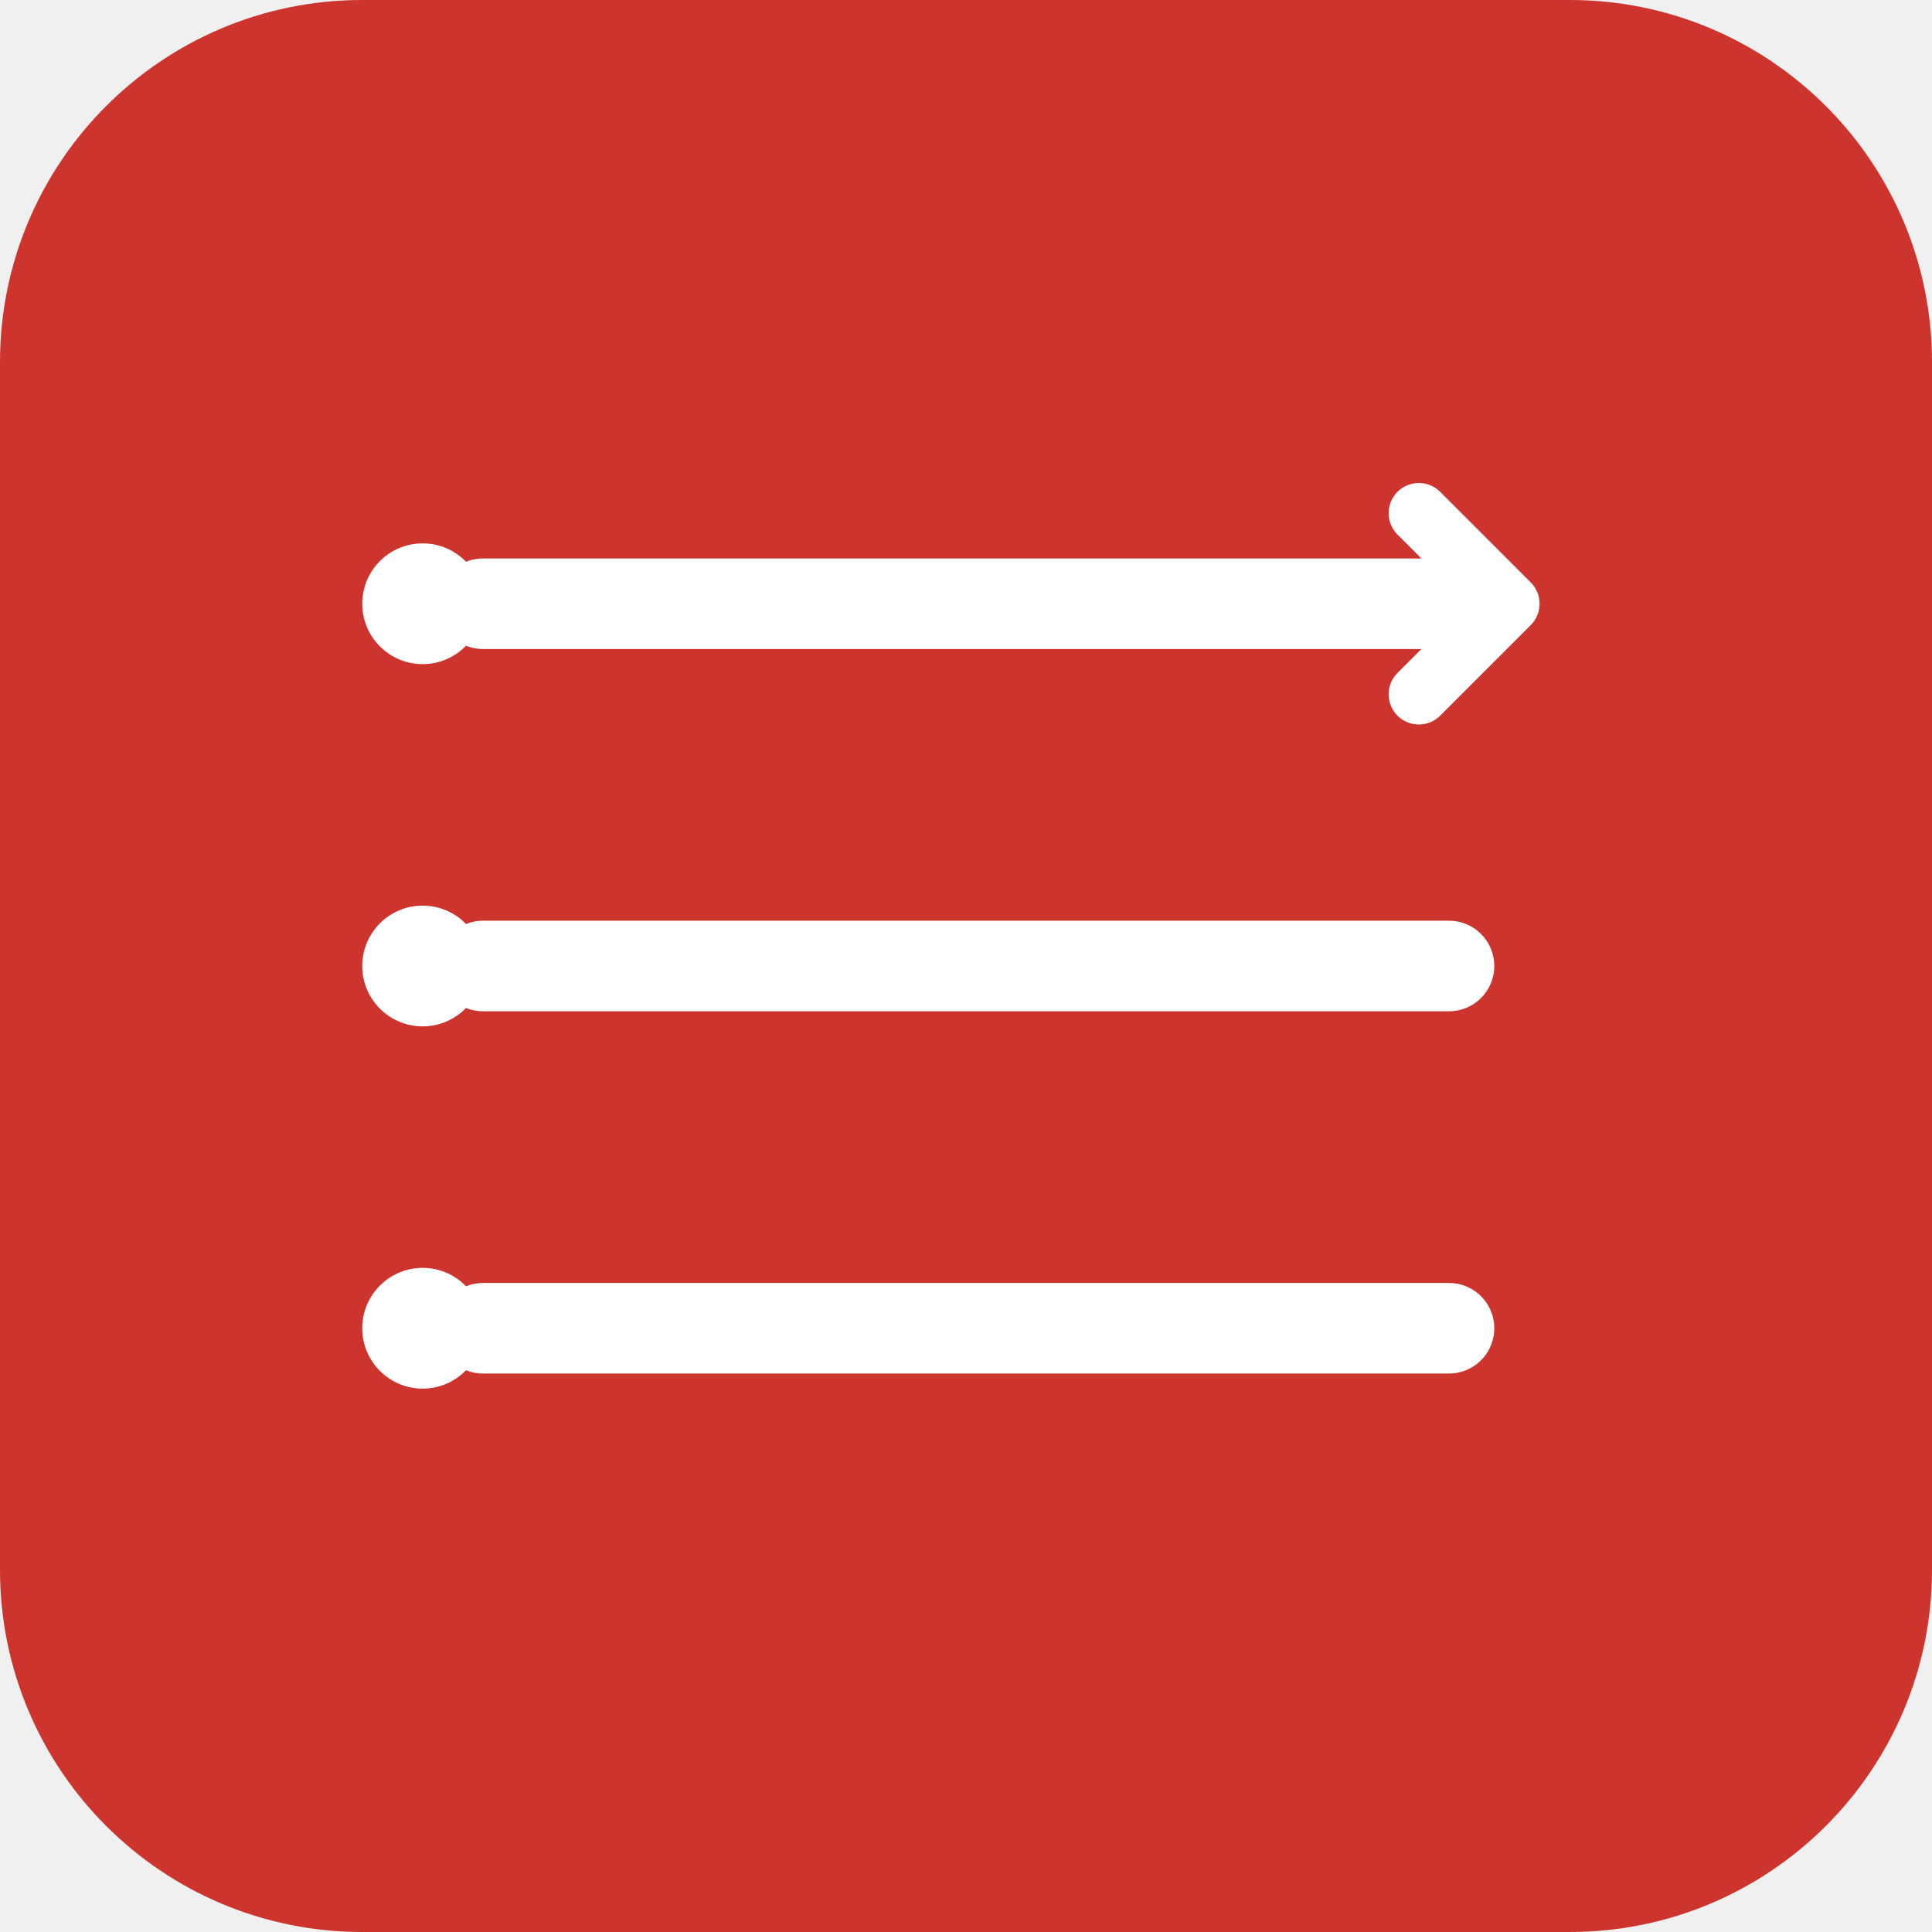
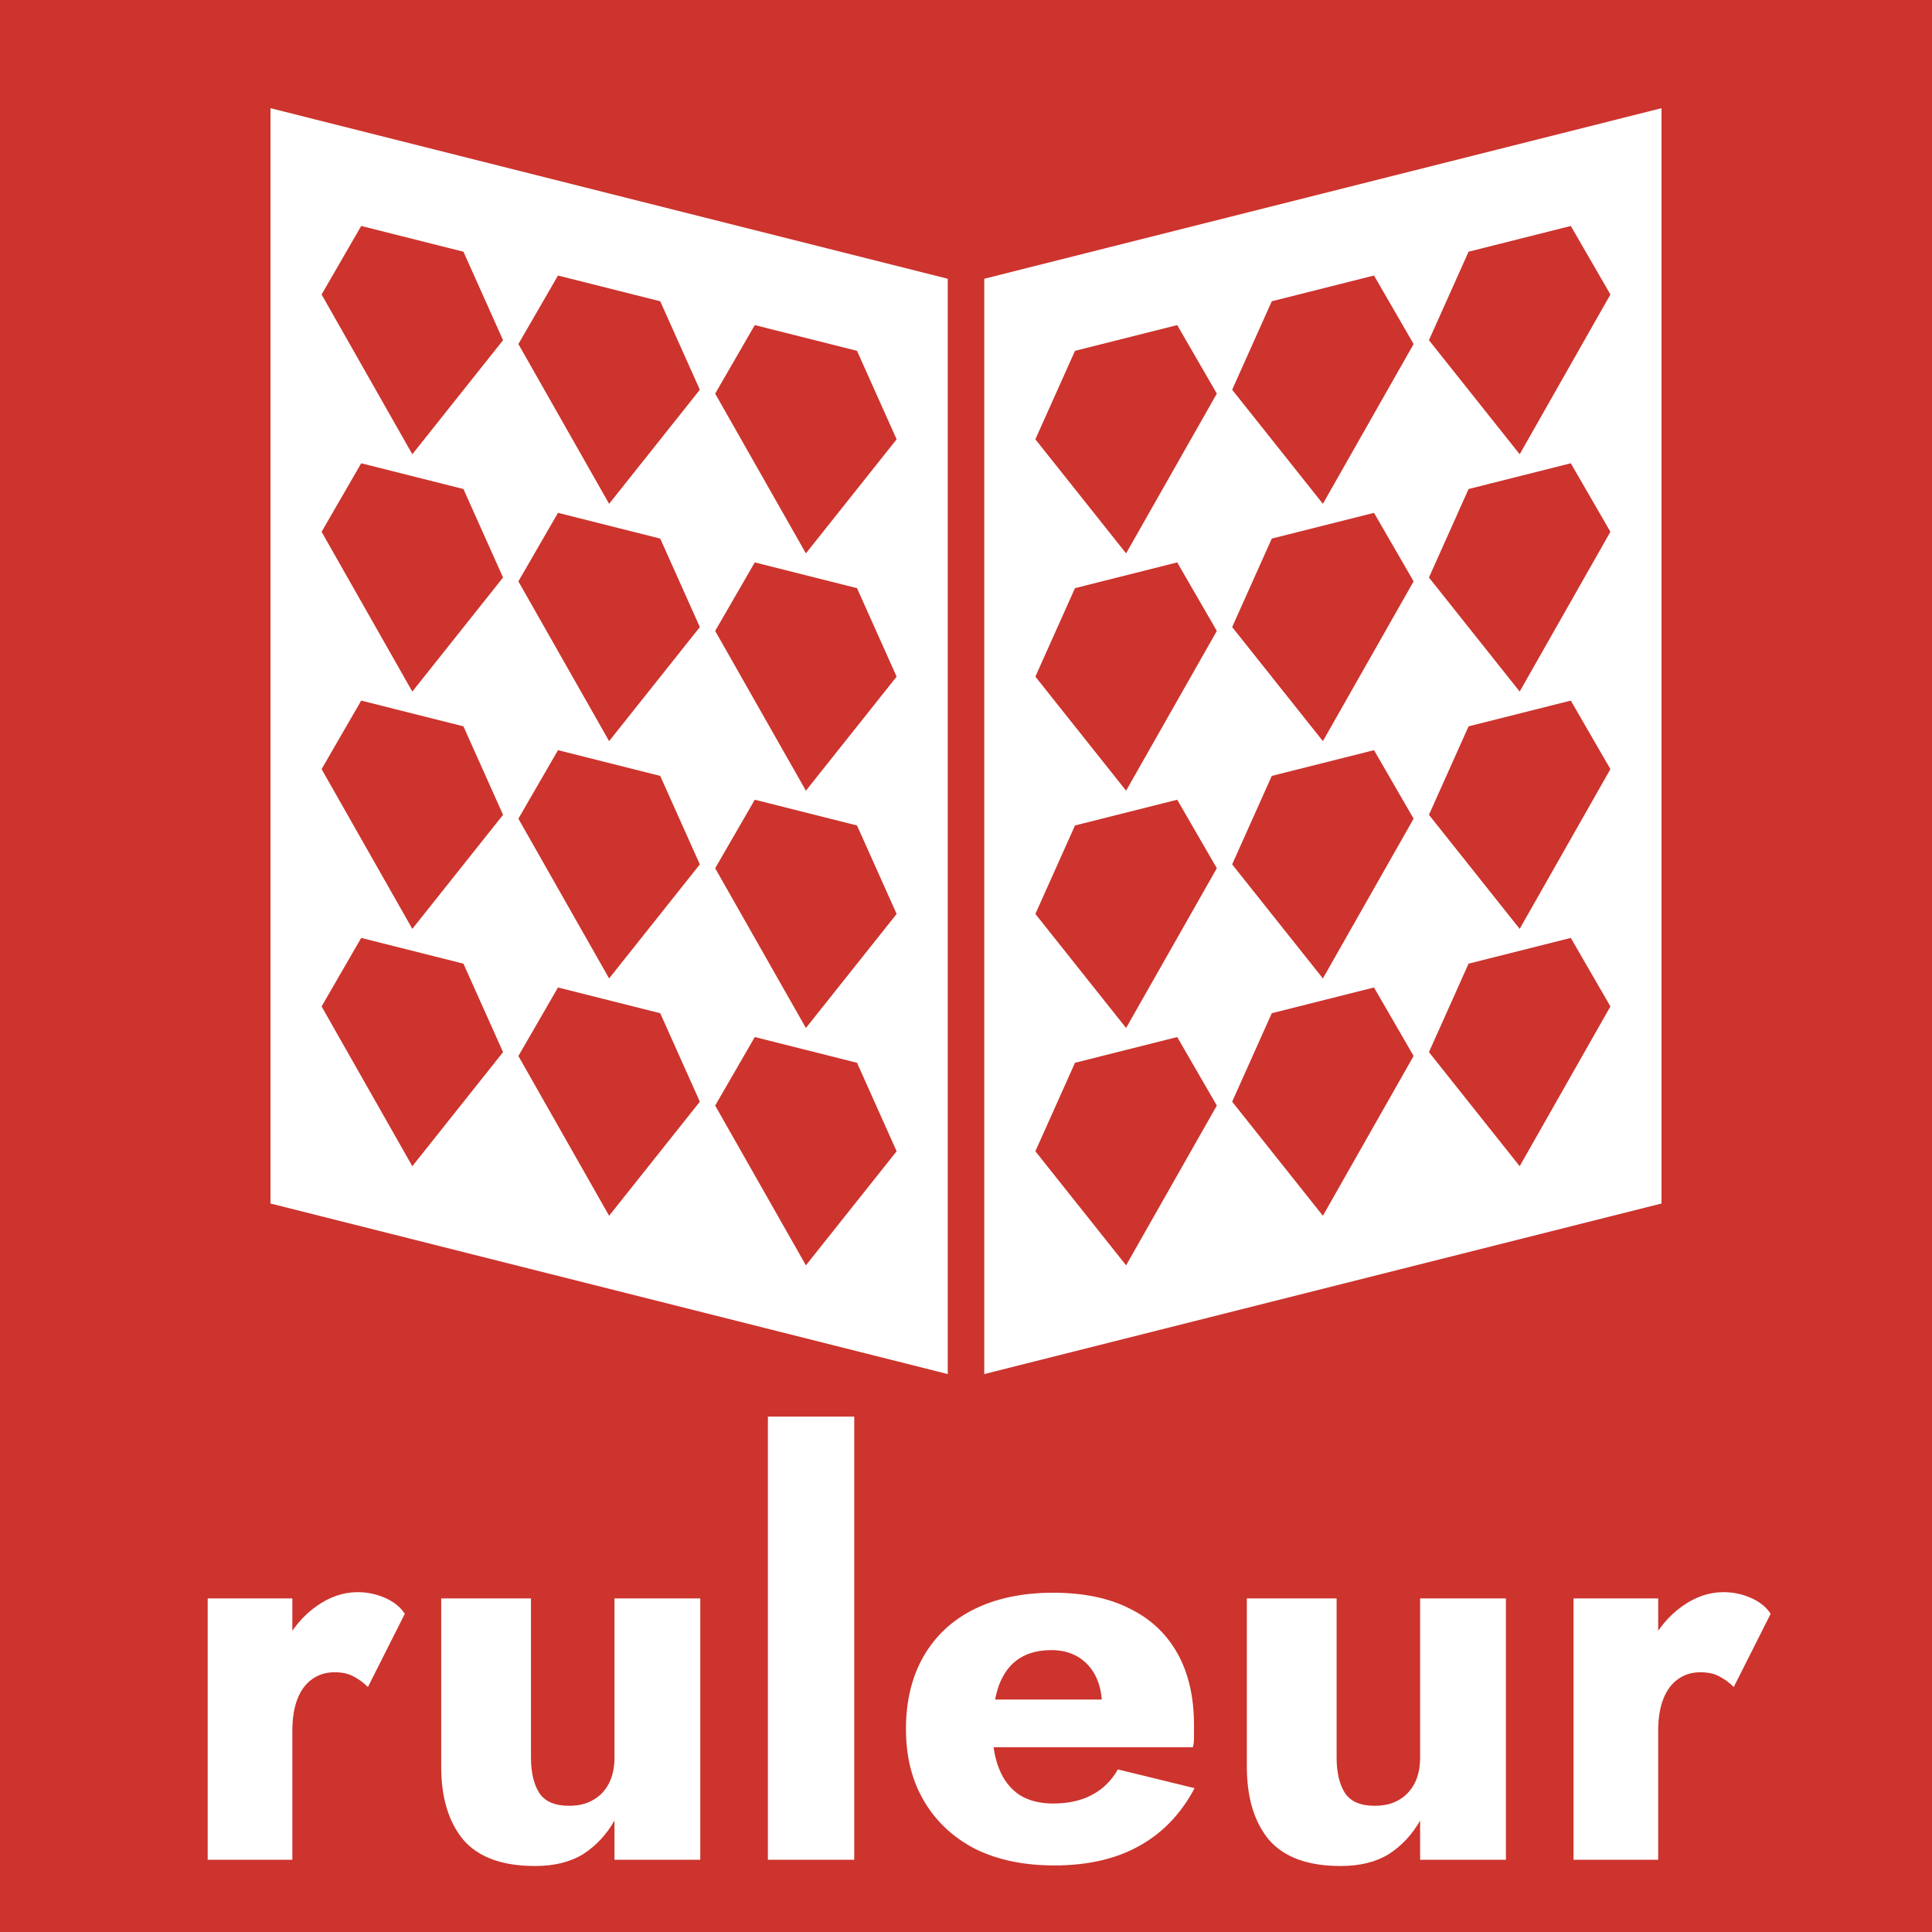
- <svg xmlns="http://www.w3.org/2000/svg" width="64" height="64" viewBox="0 0 64 64" fill="none">
-   <rect width="64" height="64" rx="12" fill="#CC342D" />
-   <path d="M16 20 L48 20" stroke="white" stroke-width="3" stroke-linecap="round" />
-   <circle cx="14" cy="20" r="2" fill="white" />
-   <path d="M16 32 L48 32" stroke="white" stroke-width="3" stroke-linecap="round" />
-   <circle cx="14" cy="32" r="2" fill="white" />
-   <path d="M16 44 L48 44" stroke="white" stroke-width="3" stroke-linecap="round" />
-   <circle cx="14" cy="44" r="2" fill="white" />
-   <path d="M44 20 L50 20 L47 17 M50 20 L47 23" stroke="white" stroke-width="2" stroke-linecap="round" stroke-linejoin="round" />
+ <svg xmlns="http://www.w3.org/2000/svg" xml:space="preserve" width="1000" height="1000">
+   <path d="M0 0h1000v1000H0z" style="fill:#cc342d;stroke-width:5.859" />
+   <path d="M151.317 827.333H107.5v135.274h43.817zm39.112 45.875 19.115-37.935q-3.53-5.294-10.293-8.234-6.764-2.941-14.116-2.941-11.174 0-21.467 7.352t-16.762 19.997q-6.176 12.645-6.176 28.82l10.587 15.585q0-9.704 2.646-16.468t7.646-10.293 11.47-3.529q5.88 0 9.704 2.059 4.117 2.059 7.646 5.587m84.4 36.466v-82.341h-46.465v87.046q0 24.114 11.47 37.936 11.762 13.527 37.053 13.527 14.997 0 24.996-6.176 9.999-6.47 16.174-17.35v20.291h44.405V827.333h-44.405v82.34q0 7.94-2.94 13.528t-8.235 8.528q-4.999 2.941-12.35 2.941-10.882 0-15.293-6.47-4.41-6.763-4.41-18.526m122.629-176.445v229.378h44.699V733.23Zm148.214 232.319q25.878 0 43.817-9.999 18.232-9.998 28.82-29.995l-39.701-9.705q-5 8.823-13.527 13.234-8.235 4.41-19.998 4.41-10.292 0-17.35-4.41-7.058-4.706-10.587-13.528t-3.529-21.173q.294-13.528 3.53-22.35 3.528-9.116 10.292-13.527t16.762-4.411q7.94 0 13.822 3.528 5.881 3.53 9.116 9.999t3.235 15.292q0 2.058-1.176 5.293-.883 2.941-2.353 5l10.587-13.528h-83.518v24.702h123.512q.588-2.058.588-4.999v-6.47q0-21.761-8.528-37.053t-24.702-23.232q-16.175-8.234-39.7-8.234-23.527 0-40.877 8.528-17.056 8.528-26.173 24.408t-9.116 37.642q0 21.467 9.41 37.348t26.467 24.702q17.35 8.528 40.877 8.528m146.155-55.874v-82.341h-46.464v87.046q0 24.114 11.469 37.936 11.763 13.527 37.053 13.527 14.998 0 24.997-6.176 9.998-6.47 16.174-17.35v20.291h44.405V827.333h-44.405v82.34q0 7.94-2.94 13.528-2.942 5.588-8.235 8.528-5 2.941-12.351 2.941-10.88 0-15.292-6.47-4.411-6.763-4.411-18.526m166.446-82.341h-43.817v135.274h43.817zm39.112 45.875 19.115-37.935q-3.529-5.294-10.292-8.234-6.764-2.941-14.116-2.941-11.175 0-21.467 7.352-10.293 7.352-16.763 19.997-6.175 12.645-6.175 28.82l10.586 15.585q0-9.704 2.647-16.468t7.646-10.293 11.469-3.529q5.882 0 9.704 2.059 4.118 2.059 7.646 5.587" aria-label="ruleur" style="font-weight:700;font-size:294.075px;font-family:Jost;-inkscape-font-specification:&quot;Jost Bold&quot;;fill:#fff;stroke-width:24.506" />
+   <path d="M144.372 91.26v566.93L505.87 834.767v-566.93Zm742.484 181.337H525.358v566.93h361.498zM192.8 164.048l54.565 26.653 21.146 50.96-48.427 47.21-48.428-94.52zm645.63 157.683 21.144 40.63-48.427 70.866-48.428-70.866 21.146-40.63zM297.838 215.356l54.566 26.653 21.144 50.96-48.427 47.209-48.428-94.521zM733.39 321.731l21.144 40.63-48.428 70.865-48.427-70.864 21.144-40.631zm-330.513-55.066 54.564 26.652 21.145 50.957-48.426 47.212-48.427-94.52zm225.472 55.067 21.145 40.629-48.428 70.866-48.425-70.867 21.144-40.628zm-435.55-34.85 54.564 26.655 21.146 50.957-48.427 47.212-48.428-94.52zm645.629 157.683 21.144 40.63-48.427 70.866-48.428-70.866 21.147-40.629zM297.838 338.19l54.566 26.653 21.144 50.96-48.427 47.21-48.428-94.52zM733.39 444.565l21.144 40.631-48.428 70.866-48.427-70.866 21.144-40.631zm-330.513-55.067 54.564 26.653 21.145 50.959-48.426 47.212-48.427-94.523zm225.472 55.068 21.145 40.629-48.428 70.867-48.425-70.866 21.144-40.63zM192.8 409.718l54.564 26.653 21.146 50.96-48.427 47.209-48.428-94.52zm645.629 157.683 21.144 40.628-48.427 70.866-48.428-70.864 21.147-40.63zM297.838 461.026l54.566 26.653 21.144 50.957-48.427 47.212-48.428-94.521zM733.39 567.401l21.144 40.63-48.428 70.865-48.427-70.866 21.144-40.63zm-330.513-55.069 54.564 26.653 21.145 50.959-48.426 47.212-48.427-94.52zM628.35 567.4l21.145 40.63-48.428 70.866-48.425-70.866 21.144-40.63zM192.8 532.552l54.564 26.653 21.146 50.96-48.427 47.21-48.428-94.52zm645.629 157.683 21.144 40.63-48.427 70.866-48.428-70.866 21.147-40.63zM297.838 583.86l54.566 26.653 21.144 50.959-48.427 47.21-48.428-94.521zM733.39 690.235l21.144 40.63-48.428 70.865-48.427-70.864 21.144-40.631zm-330.513-55.067 54.564 26.653 21.145 50.957-48.426 47.212-48.427-94.52zm225.472 55.068 21.145 40.629-48.428 70.865-48.425-70.866 21.144-40.629z" style="fill:#fff;stroke-width:6.079" transform="scale(.96972 1)skewY(-13.725)" />
</svg>
